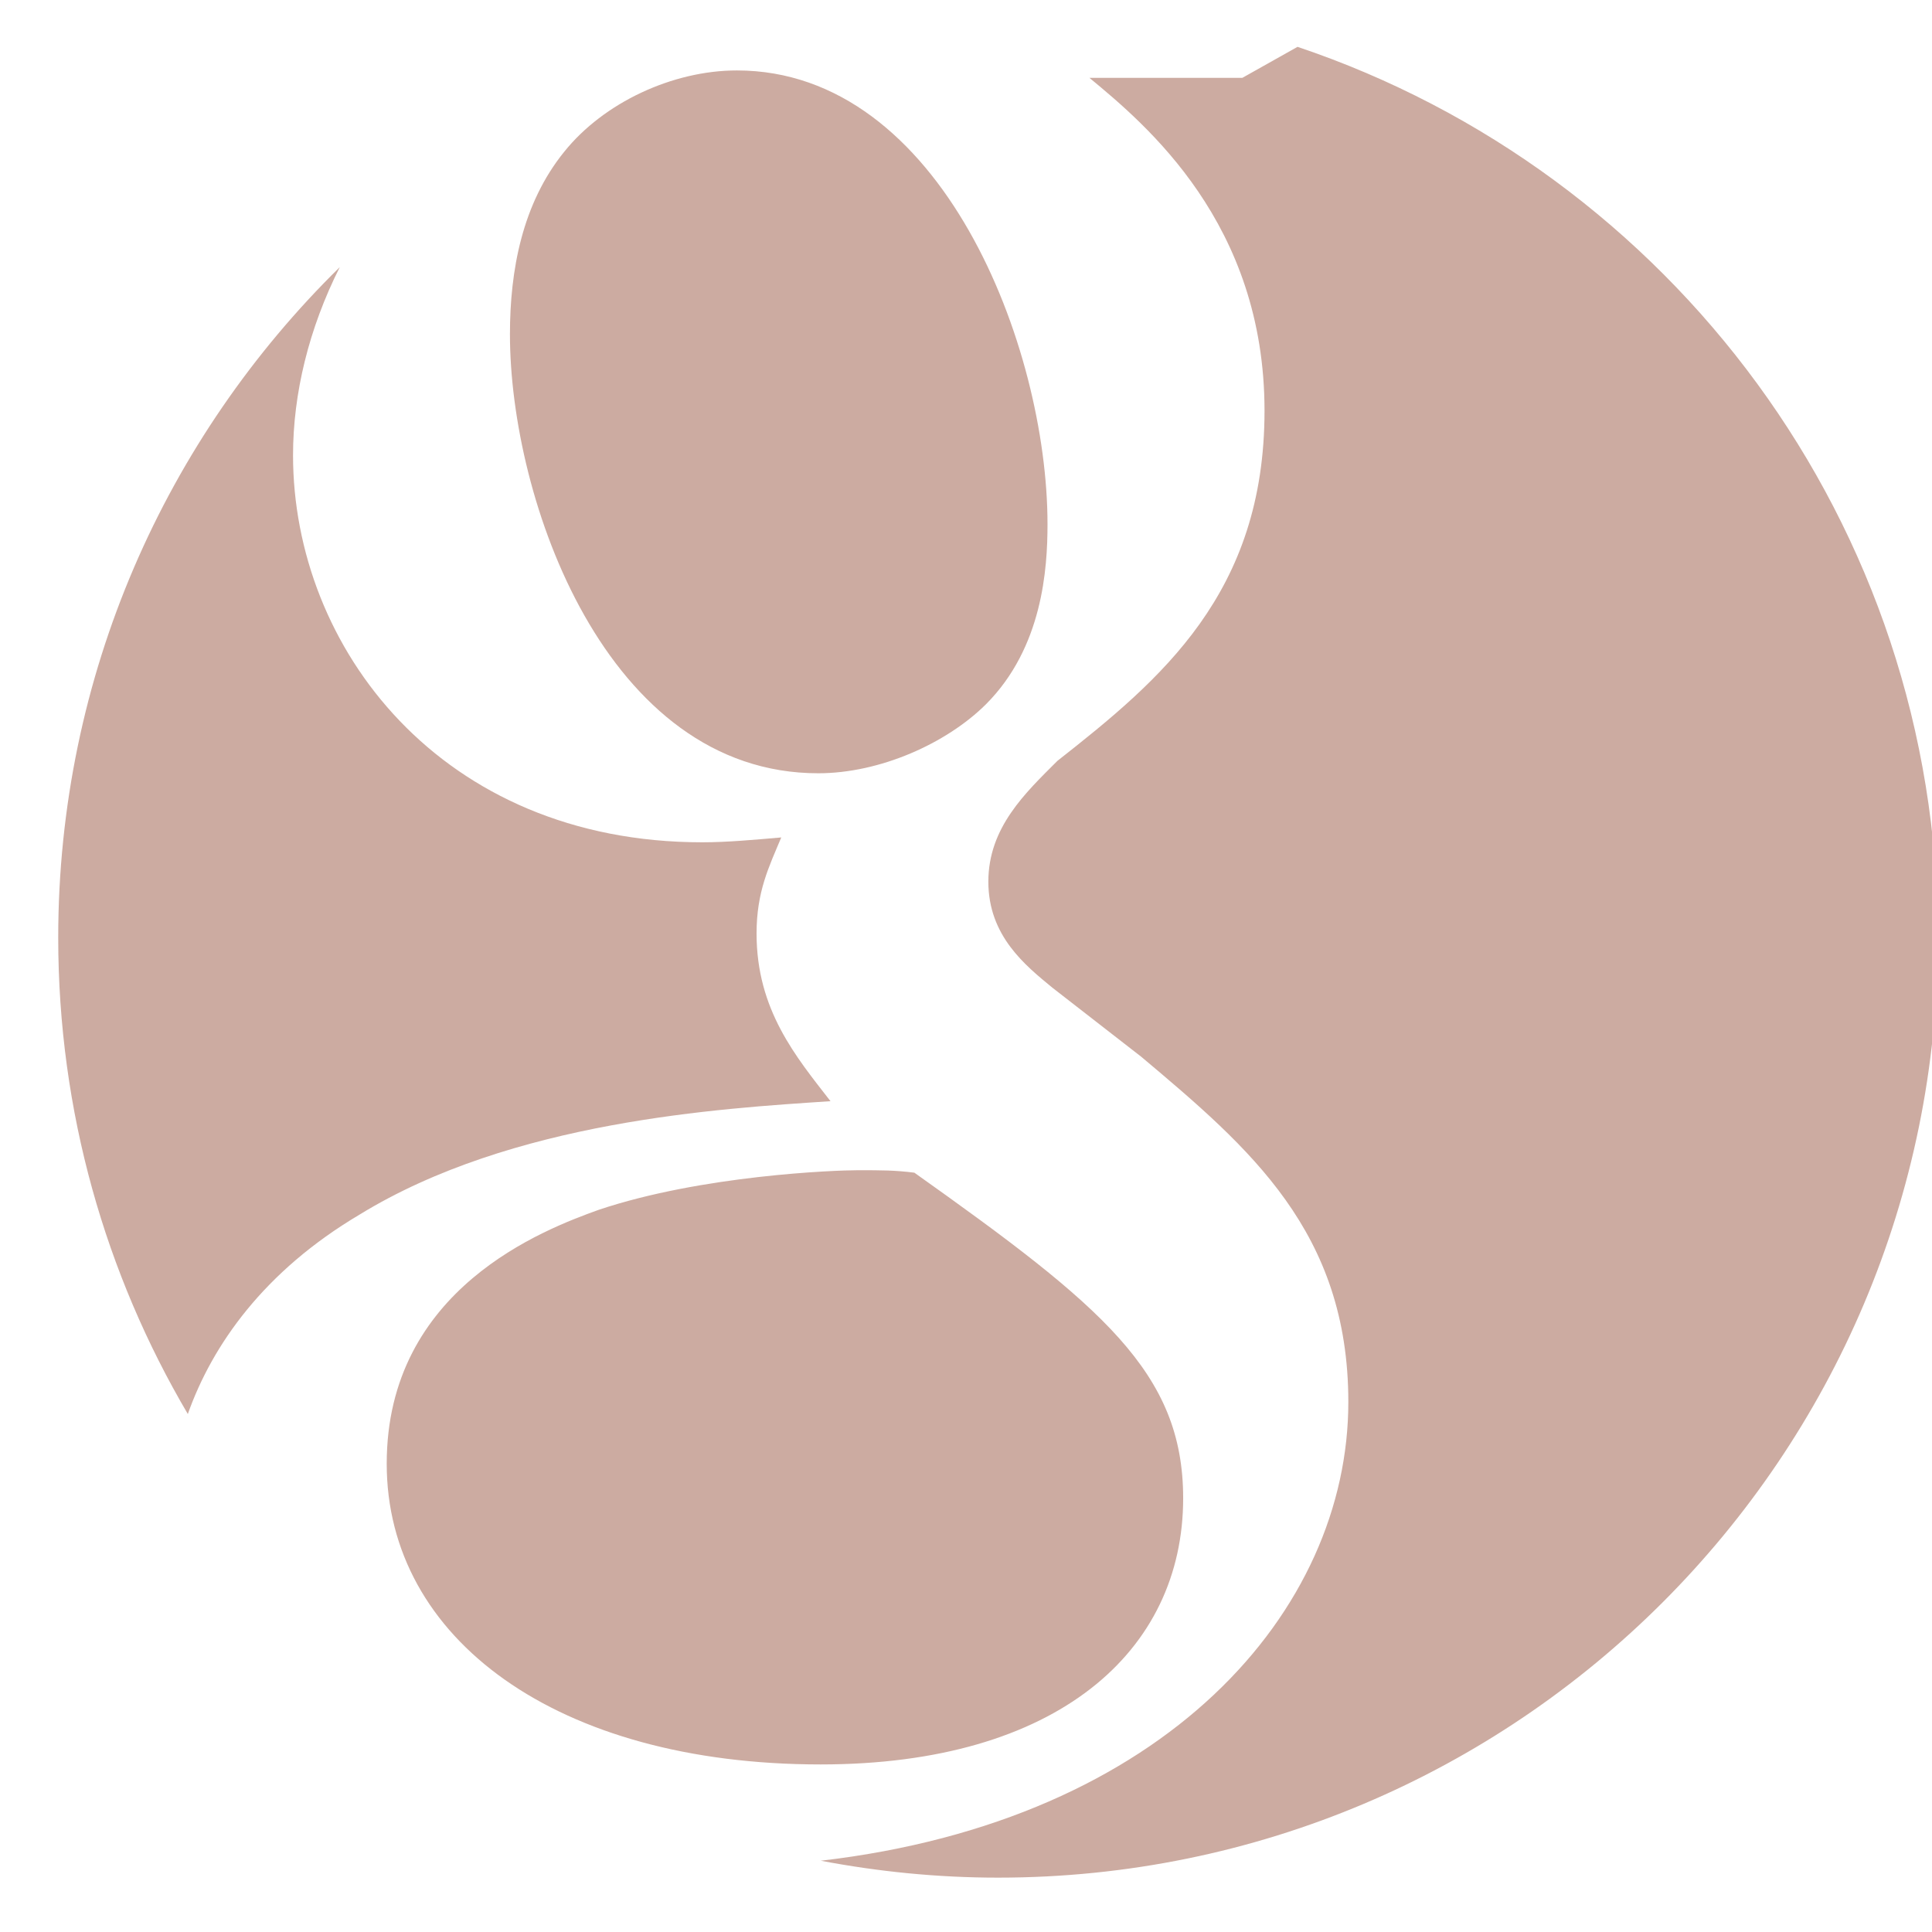
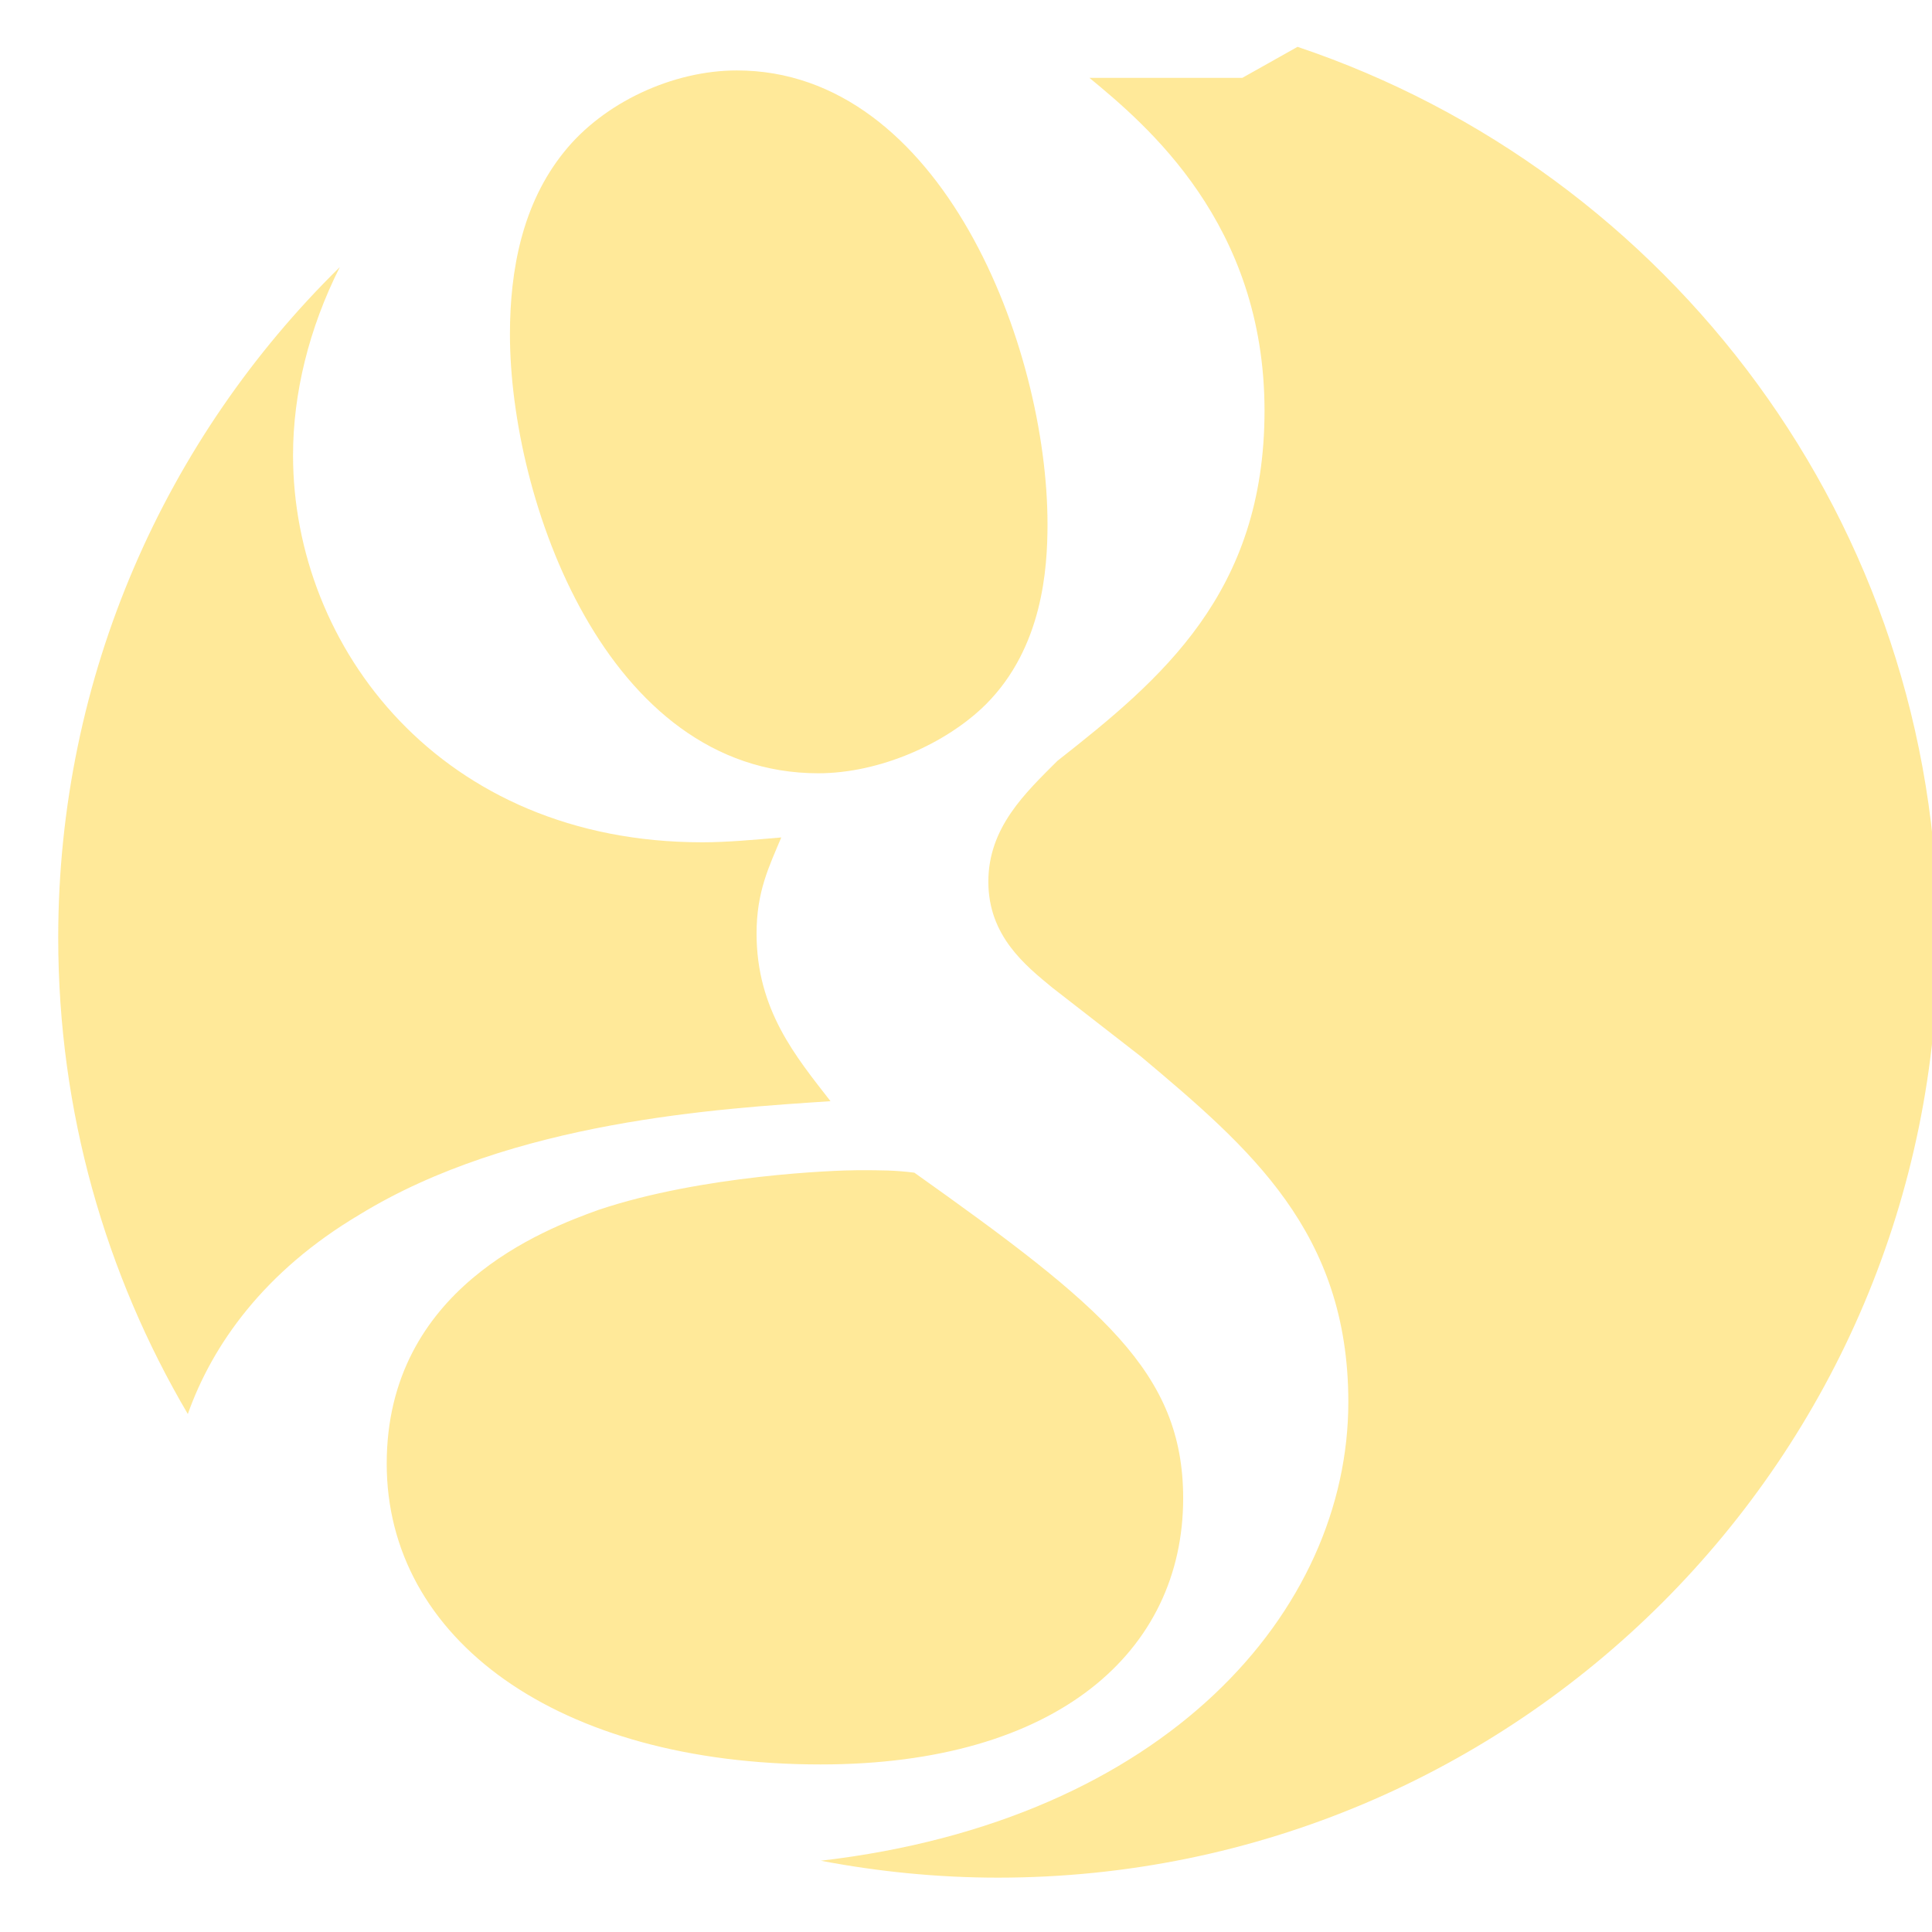
<svg xmlns="http://www.w3.org/2000/svg" width="37px" height="37px" viewBox="0 0 37 37" version="1.1">
  <description>Created with Sketch.</description>
  <defs />
  <g id="Page-1" stroke="none" stroke-width="1" fill="none" fill-rule="evenodd">
-     <g id="Selections" transform="translate(-169, -915)" fill="#802E13" opacity="0.4">
+     <g id="Selections" transform="translate(-169, -915)" fill="#FFC700" opacity="0.4">
      <g id="share" transform="translate(51, 896)">
        <path d="M138.061,29.038 C138.061,25.639 136.031,20.349 132.112,20.349 C130.884,20.349 129.562,20.963 128.805,21.907 C128.002,22.899 127.766,24.174 127.766,25.402 C127.766,28.567 129.608,33.809 133.67,33.809 C134.85,33.809 136.125,33.24 136.883,32.487 C137.968,31.399 138.061,29.889 138.061,29.038 Z M142.849,19.897 L141.792,20.491 L138.864,20.491 C139.95,21.389 142.217,23.278 142.217,26.866 C142.217,30.361 140.233,32.014 138.25,33.572 C137.637,34.185 136.928,34.847 136.928,35.885 C136.928,36.925 137.637,37.49 138.155,37.916 L139.856,39.238 C141.935,40.986 143.822,42.593 143.822,45.85 C143.822,49.846 140.333,53.866 133.719,54.635 C134.819,54.844 135.953,54.959 137.114,54.959 C147.055,54.959 155.114,46.9 155.114,36.959 C155.114,29.023 149.977,22.293 142.849,19.897 Z M135.511,41.458 C135.133,41.411 134.898,41.411 134.426,41.411 C134.001,41.411 131.45,41.505 129.467,42.169 C128.427,42.544 125.406,43.676 125.406,47.032 C125.406,50.382 128.663,52.791 133.717,52.791 C138.25,52.791 140.659,50.62 140.659,47.693 C140.659,45.282 139.101,44.009 135.511,41.458 Z M124.886,42.261 C127.814,40.465 131.78,40.23 133.905,40.089 C133.244,39.238 132.489,38.342 132.489,36.878 C132.489,36.075 132.726,35.602 132.962,35.038 C132.441,35.083 131.923,35.131 131.45,35.131 C126.445,35.131 123.612,31.399 123.612,27.718 C123.612,26.537 123.915,25.291 124.507,24.116 C121.18,27.382 119.115,31.928 119.115,36.959 C119.115,40.288 120.022,43.404 121.597,46.08 C122.066,44.757 123.056,43.346 124.886,42.261 Z" id="icon-google" />
      </g>
    </g>
  </g>
</svg>
